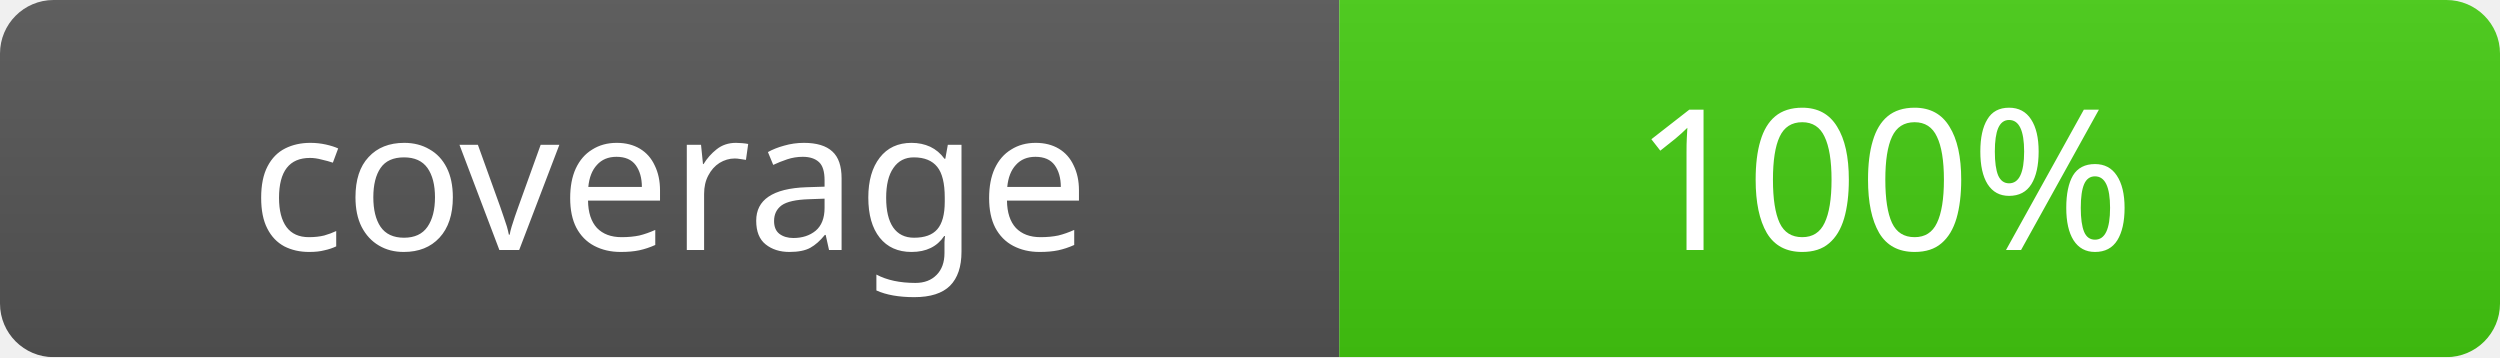
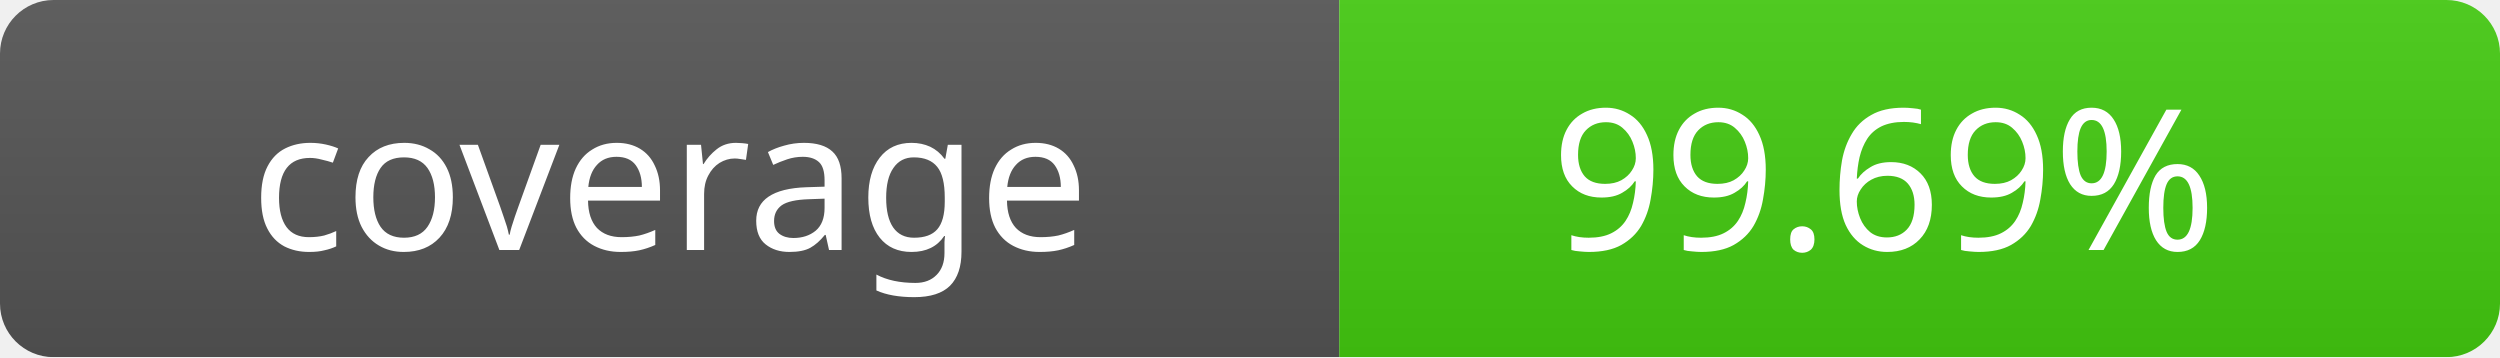
<svg xmlns="http://www.w3.org/2000/svg" width="140" height="20">
  <linearGradient id="b" x2="0" y2="100%">
    <stop offset="0" stop-color="#bbb" stop-opacity=".1" />
    <stop offset="1" stop-opacity=".1" />
  </linearGradient>
  <mask id="a">
    <rect width="140" height="20" rx="3" fill="#fff" />
  </mask>
  <g mask="url(#a)">
    <rect width="75" height="20" fill="#555" />
    <rect x="75" width="65" height="20" fill="#4c1" />
    <rect width="140" height="20" fill="url(#b)" />
  </g>
  <g fill="#fff" text-anchor="middle" font-family="Verdana" font-size="11">
    <text x="37.5" y="14">coverage</text>
-     <text x="105.5" y="14">100%</text>
+     <text x="105.5" y="14">99.69%</text>
  </g>
</svg>
